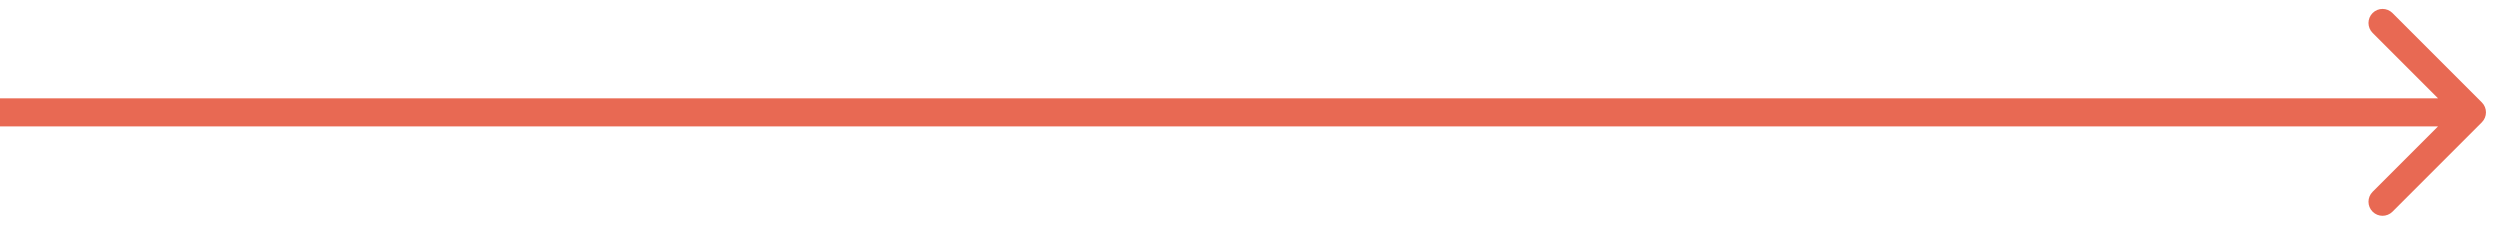
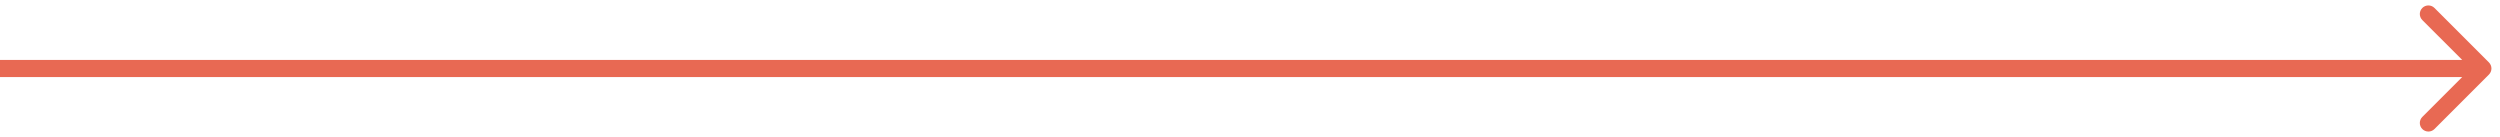
- <svg xmlns="http://www.w3.org/2000/svg" width="89" height="8" viewBox="0 0 89 8" fill="none">
-   <path d="M88.354 4.354C88.549 4.158 88.549 3.842 88.354 3.646L85.172 0.464C84.976 0.269 84.66 0.269 84.465 0.464C84.269 0.66 84.269 0.976 84.465 1.172L87.293 4L84.465 6.828C84.269 7.024 84.269 7.34 84.465 7.536C84.66 7.731 84.976 7.731 85.172 7.536L88.354 4.354ZM0 4.5L88 4.5V3.5L0 3.5L0 4.5Z" fill="#E86953" />
+ <svg xmlns="http://www.w3.org/2000/svg" width="146" height="8" viewBox="0 0 146 8" fill="none">
+   <path d="M145.354 4.354C145.549 4.158 145.549 3.842 145.354 3.646L142.172 0.464C141.976 0.269 141.66 0.269 141.464 0.464C141.269 0.66 141.269 0.976 141.464 1.172L144.293 4L141.464 6.828C141.269 7.024 141.269 7.34 141.464 7.536C141.66 7.731 141.976 7.731 142.172 7.536L145.354 4.354ZM4.37114e-08 4.5L145 4.5L145 3.5L-4.37114e-08 3.5L4.37114e-08 4.5Z" fill="#E86953" />
</svg>
